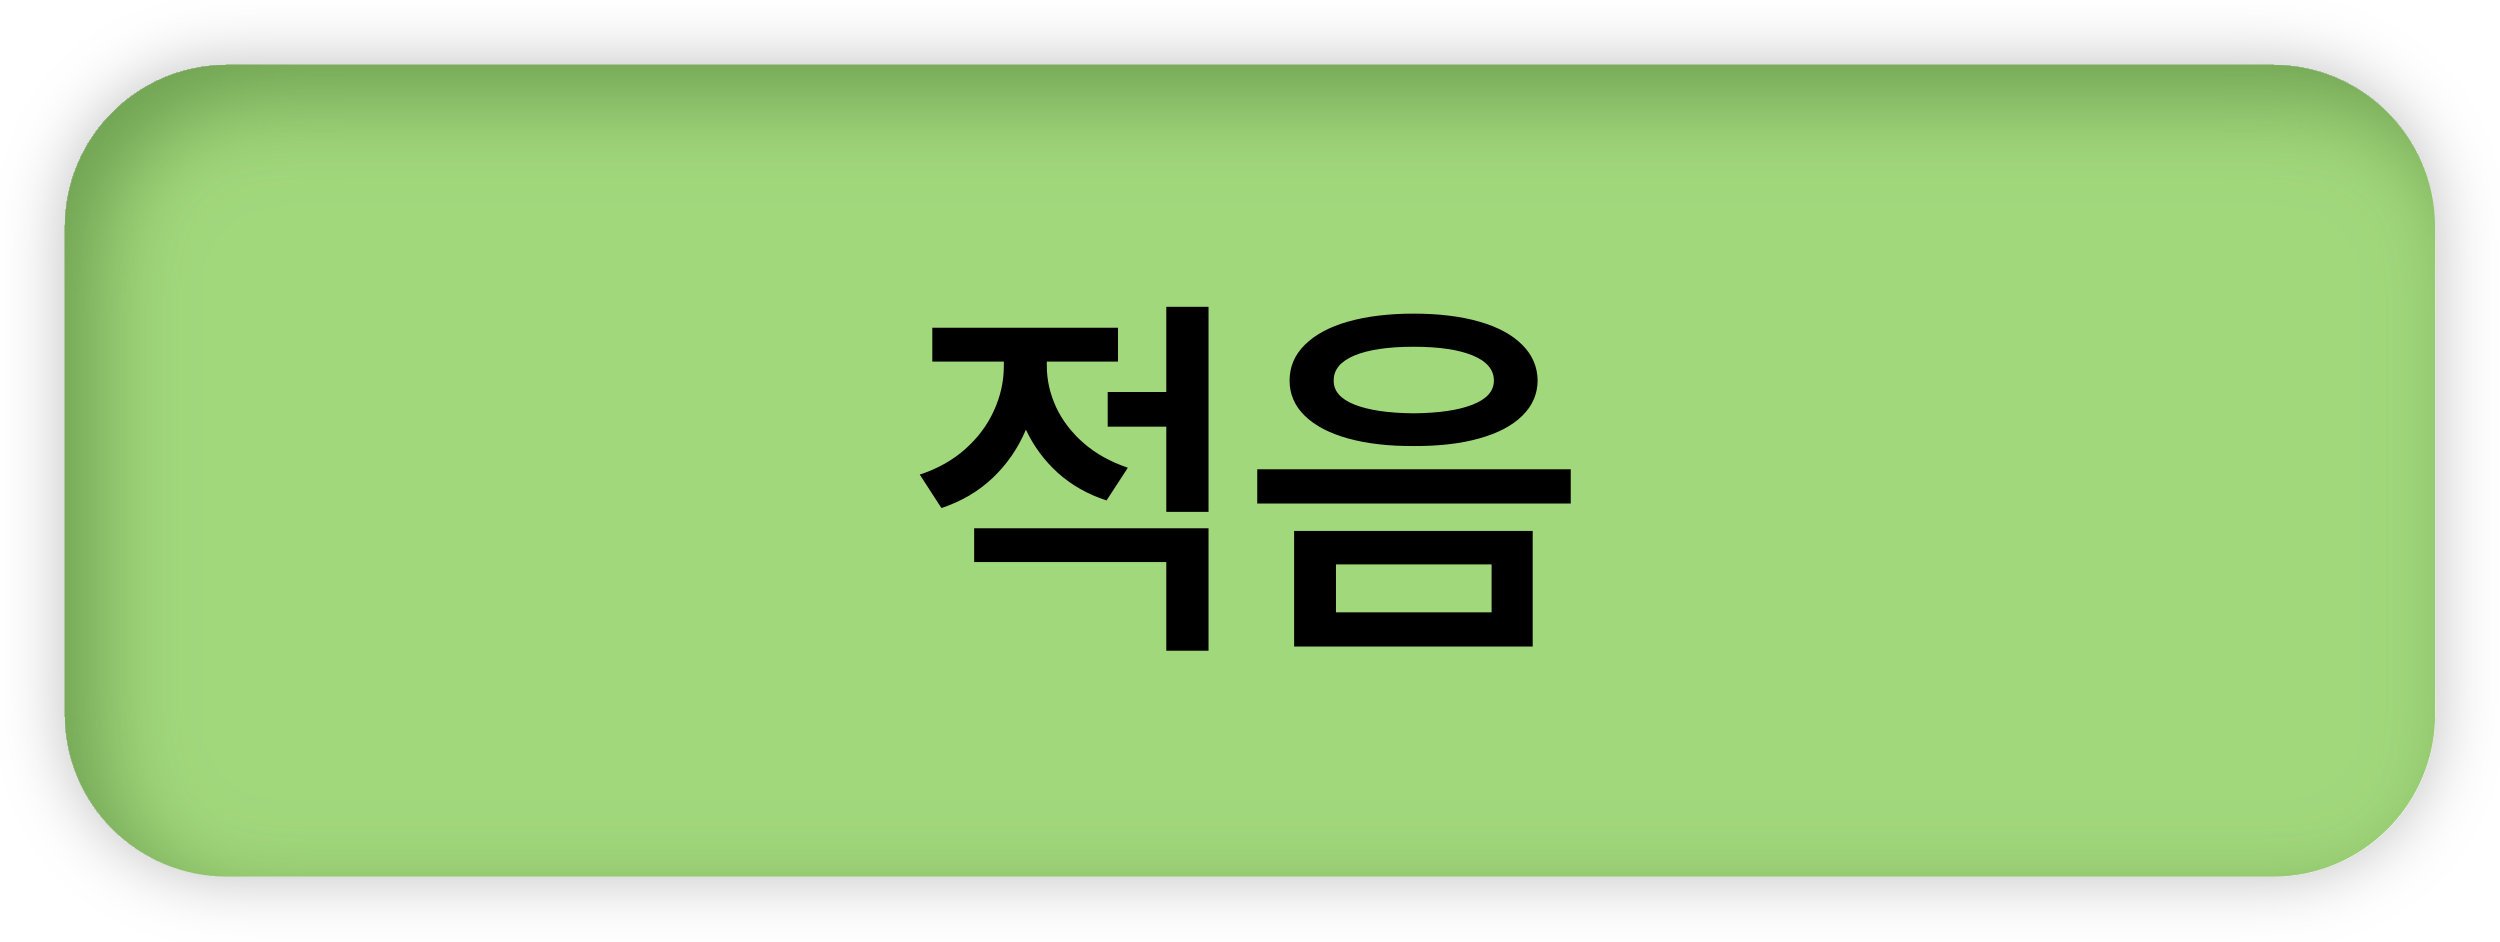
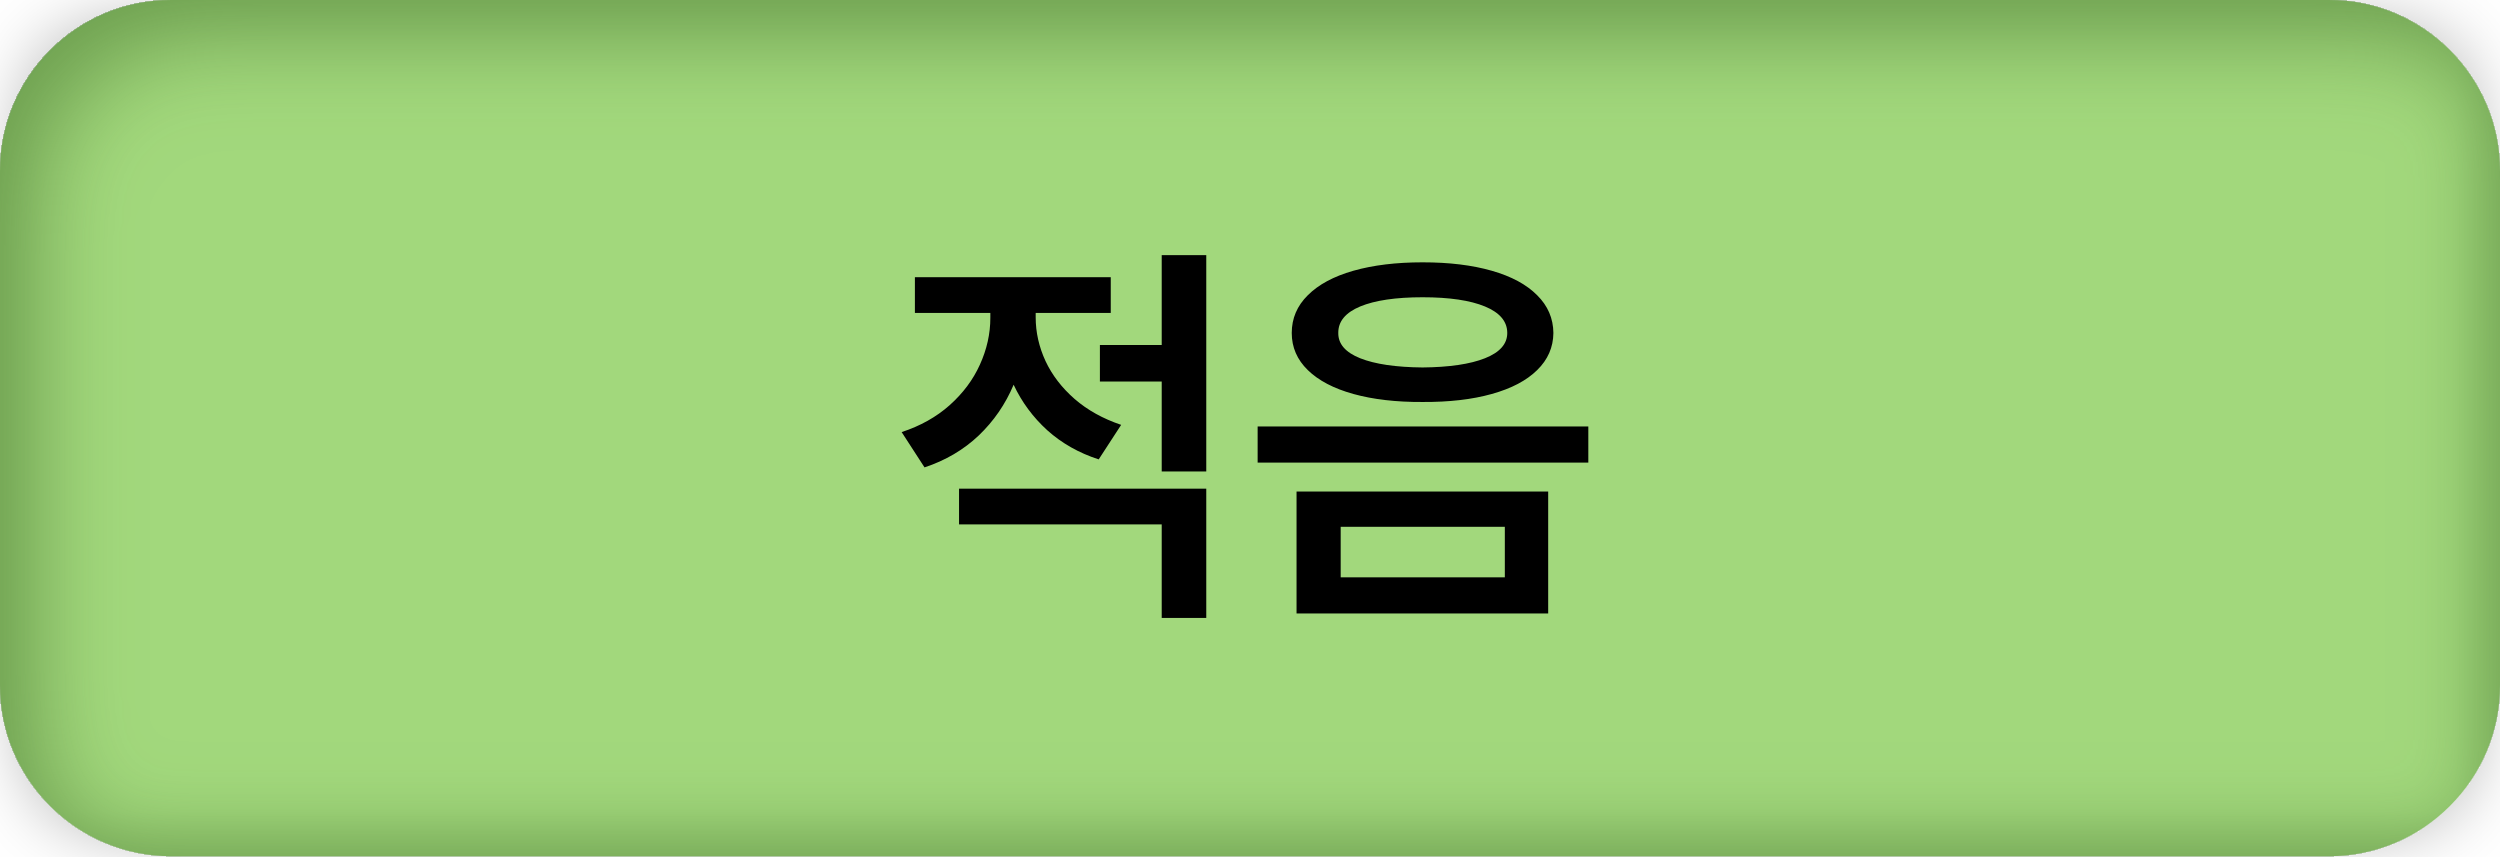
- <svg xmlns="http://www.w3.org/2000/svg" width="77" height="29" viewBox="0 0 77 29" fill="none">
+ <svg xmlns="http://www.w3.org/2000/svg" width="73" height="25" viewBox="2 2 73 25" fill="none">
  <g filter="url(#filter0_di_145_3952)">
    <rect x="2" y="2" width="73" height="25" rx="5" fill="#A2D87C" />
    <path d="M32.242 11.266C32.242 11.703 32.338 12.129 32.529 12.543C32.721 12.953 33.004 13.322 33.379 13.65C33.754 13.975 34.207 14.227 34.738 14.406L34.082 15.414C33.504 15.227 33.004 14.943 32.582 14.565C32.164 14.185 31.836 13.742 31.598 13.234C31.359 13.801 31.02 14.295 30.578 14.717C30.137 15.135 29.609 15.445 28.996 15.648L28.328 14.617C28.875 14.438 29.342 14.176 29.729 13.832C30.119 13.484 30.414 13.09 30.613 12.648C30.816 12.203 30.918 11.746 30.918 11.277V11.137H28.715V10.094H34.434V11.137H32.242V11.266ZM37.223 20.043H35.922V17.312H30.004V16.27H37.223V20.043ZM37.223 15.766H35.922V13.141H34.117V12.074H35.922V9.449H37.223V15.766ZM43.539 9.66C44.316 9.66 44.99 9.742 45.56 9.906C46.135 10.07 46.576 10.309 46.885 10.621C47.197 10.93 47.355 11.297 47.359 11.723C47.355 12.141 47.197 12.502 46.885 12.807C46.576 13.111 46.135 13.344 45.56 13.504C44.99 13.664 44.316 13.742 43.539 13.738C42.77 13.742 42.096 13.664 41.518 13.504C40.943 13.344 40.5 13.111 40.188 12.807C39.875 12.502 39.719 12.141 39.719 11.723C39.719 11.297 39.875 10.93 40.188 10.621C40.5 10.309 40.943 10.07 41.518 9.906C42.096 9.742 42.77 9.66 43.539 9.66ZM43.539 10.68C42.758 10.68 42.15 10.77 41.717 10.949C41.287 11.129 41.074 11.387 41.078 11.723C41.074 12.043 41.287 12.289 41.717 12.461C42.15 12.633 42.758 12.723 43.539 12.73C44.32 12.723 44.928 12.633 45.361 12.461C45.795 12.289 46.012 12.043 46.012 11.723C46.012 11.387 45.795 11.129 45.361 10.949C44.928 10.77 44.32 10.68 43.539 10.68ZM47.207 19.914H39.859V16.352H47.207V19.914ZM41.148 18.859H45.941V17.383H41.148V18.859ZM48.379 15.508H38.723V14.453H48.379V15.508Z" fill="black" />
  </g>
  <defs>
    <filter id="filter0_di_145_3952" x="0" y="0" width="77" height="29" filterUnits="userSpaceOnUse" color-interpolation-filters="sRGB">
      <feFlood flood-opacity="0" result="BackgroundImageFix" />
      <feColorMatrix in="SourceAlpha" type="matrix" values="0 0 0 0 0 0 0 0 0 0 0 0 0 0 0 0 0 0 127 0" result="hardAlpha" />
      <feOffset />
      <feGaussianBlur stdDeviation="1" />
      <feComposite in2="hardAlpha" operator="out" />
      <feColorMatrix type="matrix" values="0 0 0 0 0 0 0 0 0 0 0 0 0 0 0 0 0 0 0.25 0" />
      <feBlend mode="normal" in2="BackgroundImageFix" result="effect1_dropShadow_145_3952" />
      <feBlend mode="normal" in="SourceGraphic" in2="effect1_dropShadow_145_3952" result="shape" />
      <feColorMatrix in="SourceAlpha" type="matrix" values="0 0 0 0 0 0 0 0 0 0 0 0 0 0 0 0 0 0 127 0" result="hardAlpha" />
      <feOffset dx="1" dy="1" />
      <feGaussianBlur stdDeviation="1.4" />
      <feComposite in2="hardAlpha" operator="arithmetic" k2="-1" k3="1" />
      <feColorMatrix type="matrix" values="0 0 0 0 0.22 0 0 0 0 0.4 0 0 0 0 0.133 0 0 0 0.5 0" />
      <feBlend mode="normal" in2="shape" result="effect2_innerShadow_145_3952" />
    </filter>
  </defs>
</svg>
